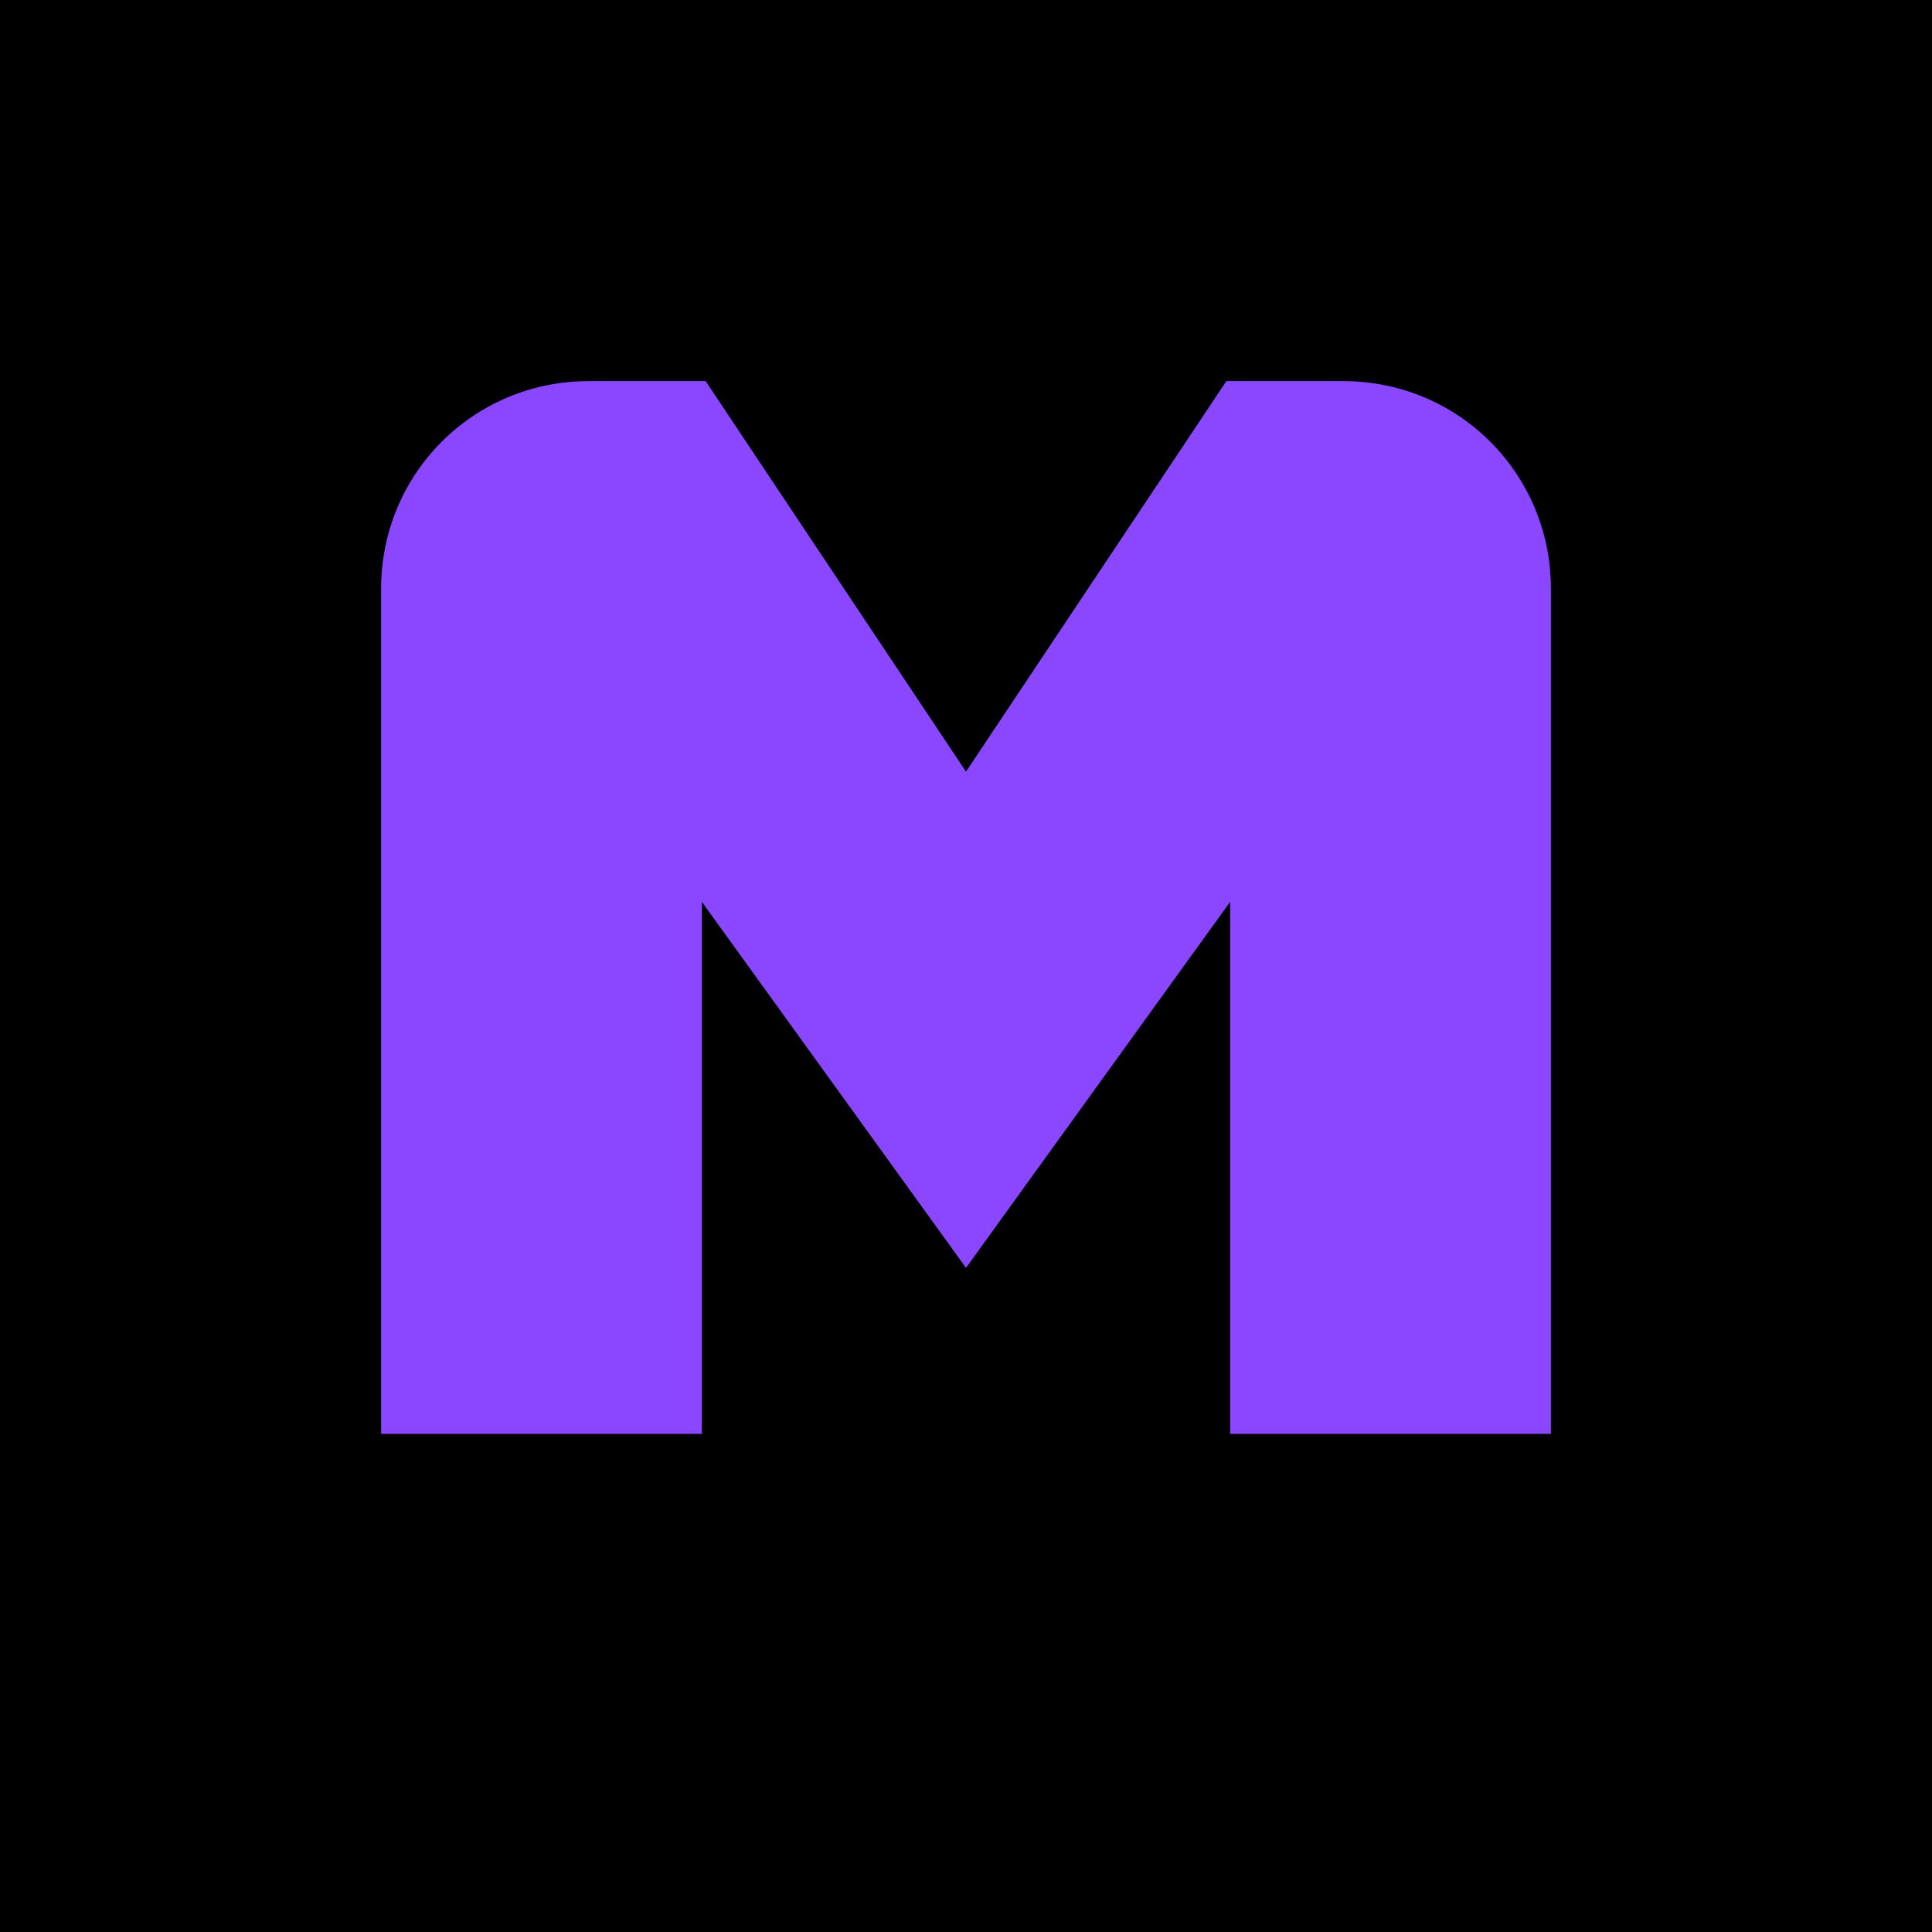
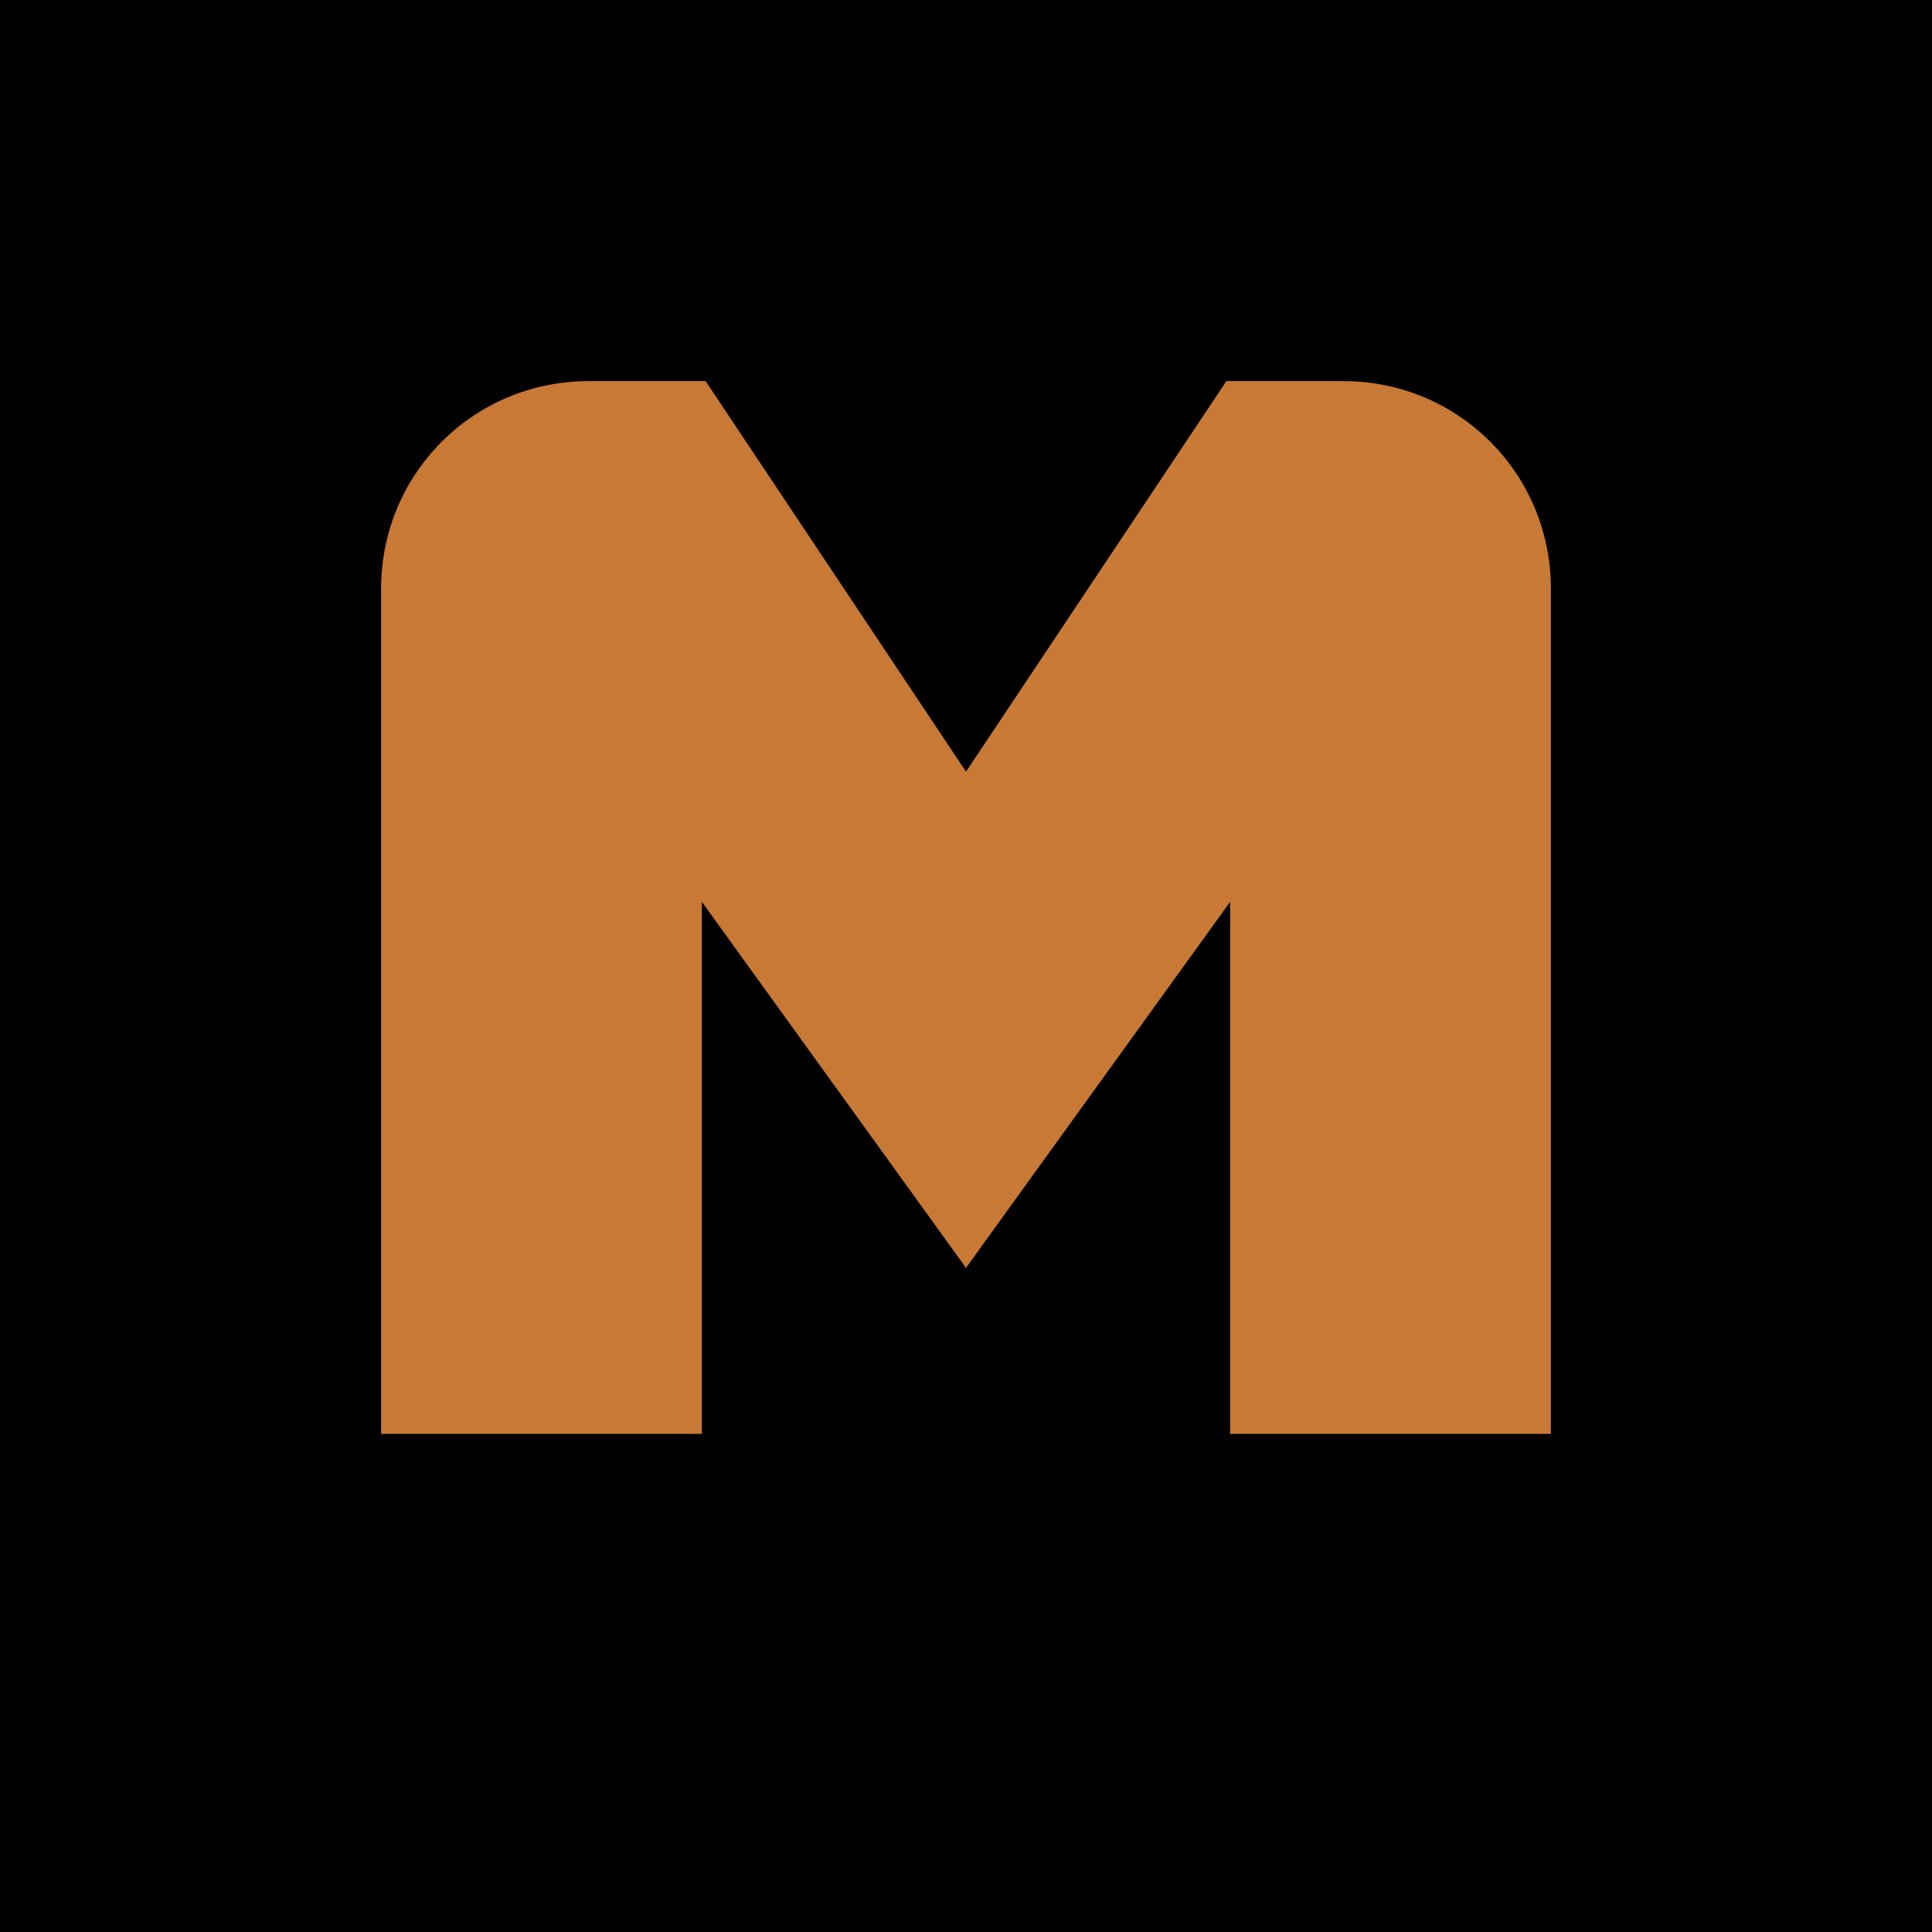
<svg xmlns="http://www.w3.org/2000/svg" viewBox="0 0 1024 1024">
  <rect width="1024" height="1024" fill="#000000" />
-   <path d="M202 760V312c0-61 49-110 110-110h62l138 207 138-207h62c61 0 110 49 110 110v448H652V478L512 672 372 478v282H202Z" fill="#8b47ff" />
+   <path d="M202 760V312c0-61 49-110 110-110h62l138 207 138-207h62c61 0 110 49 110 110v448H652V478L512 672 372 478v282H202Z" fill="#c87936" />
</svg>
